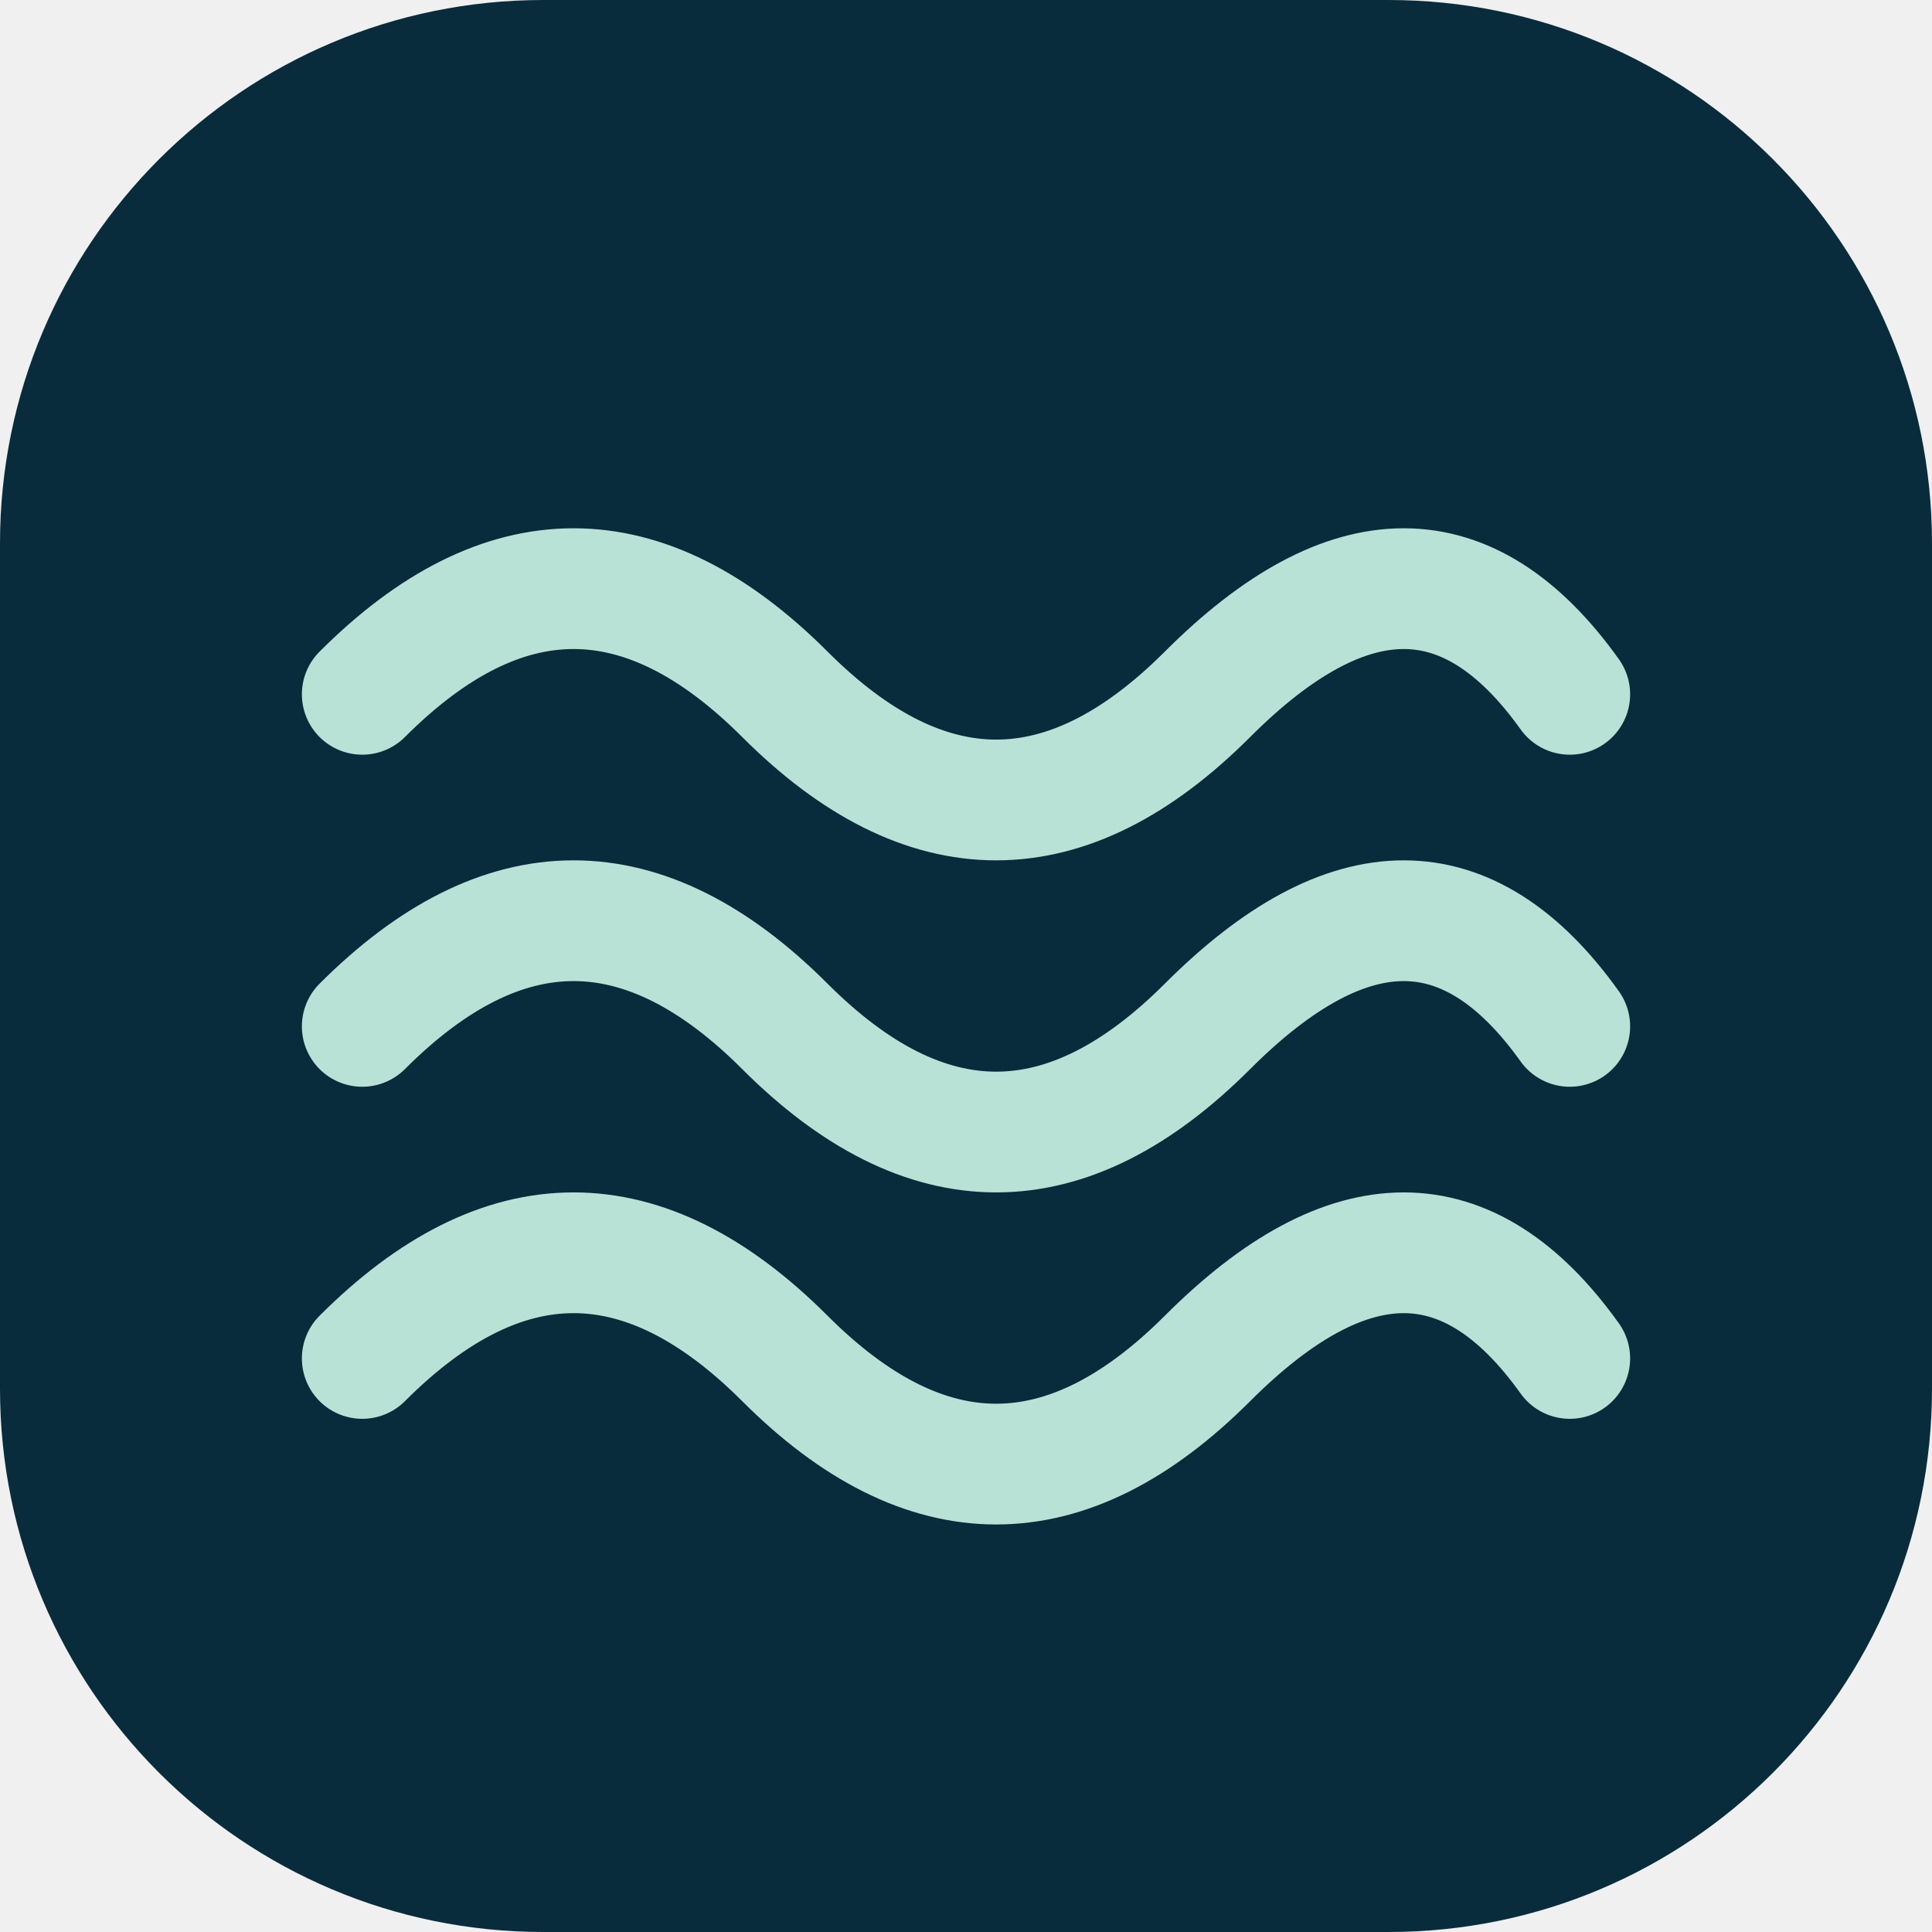
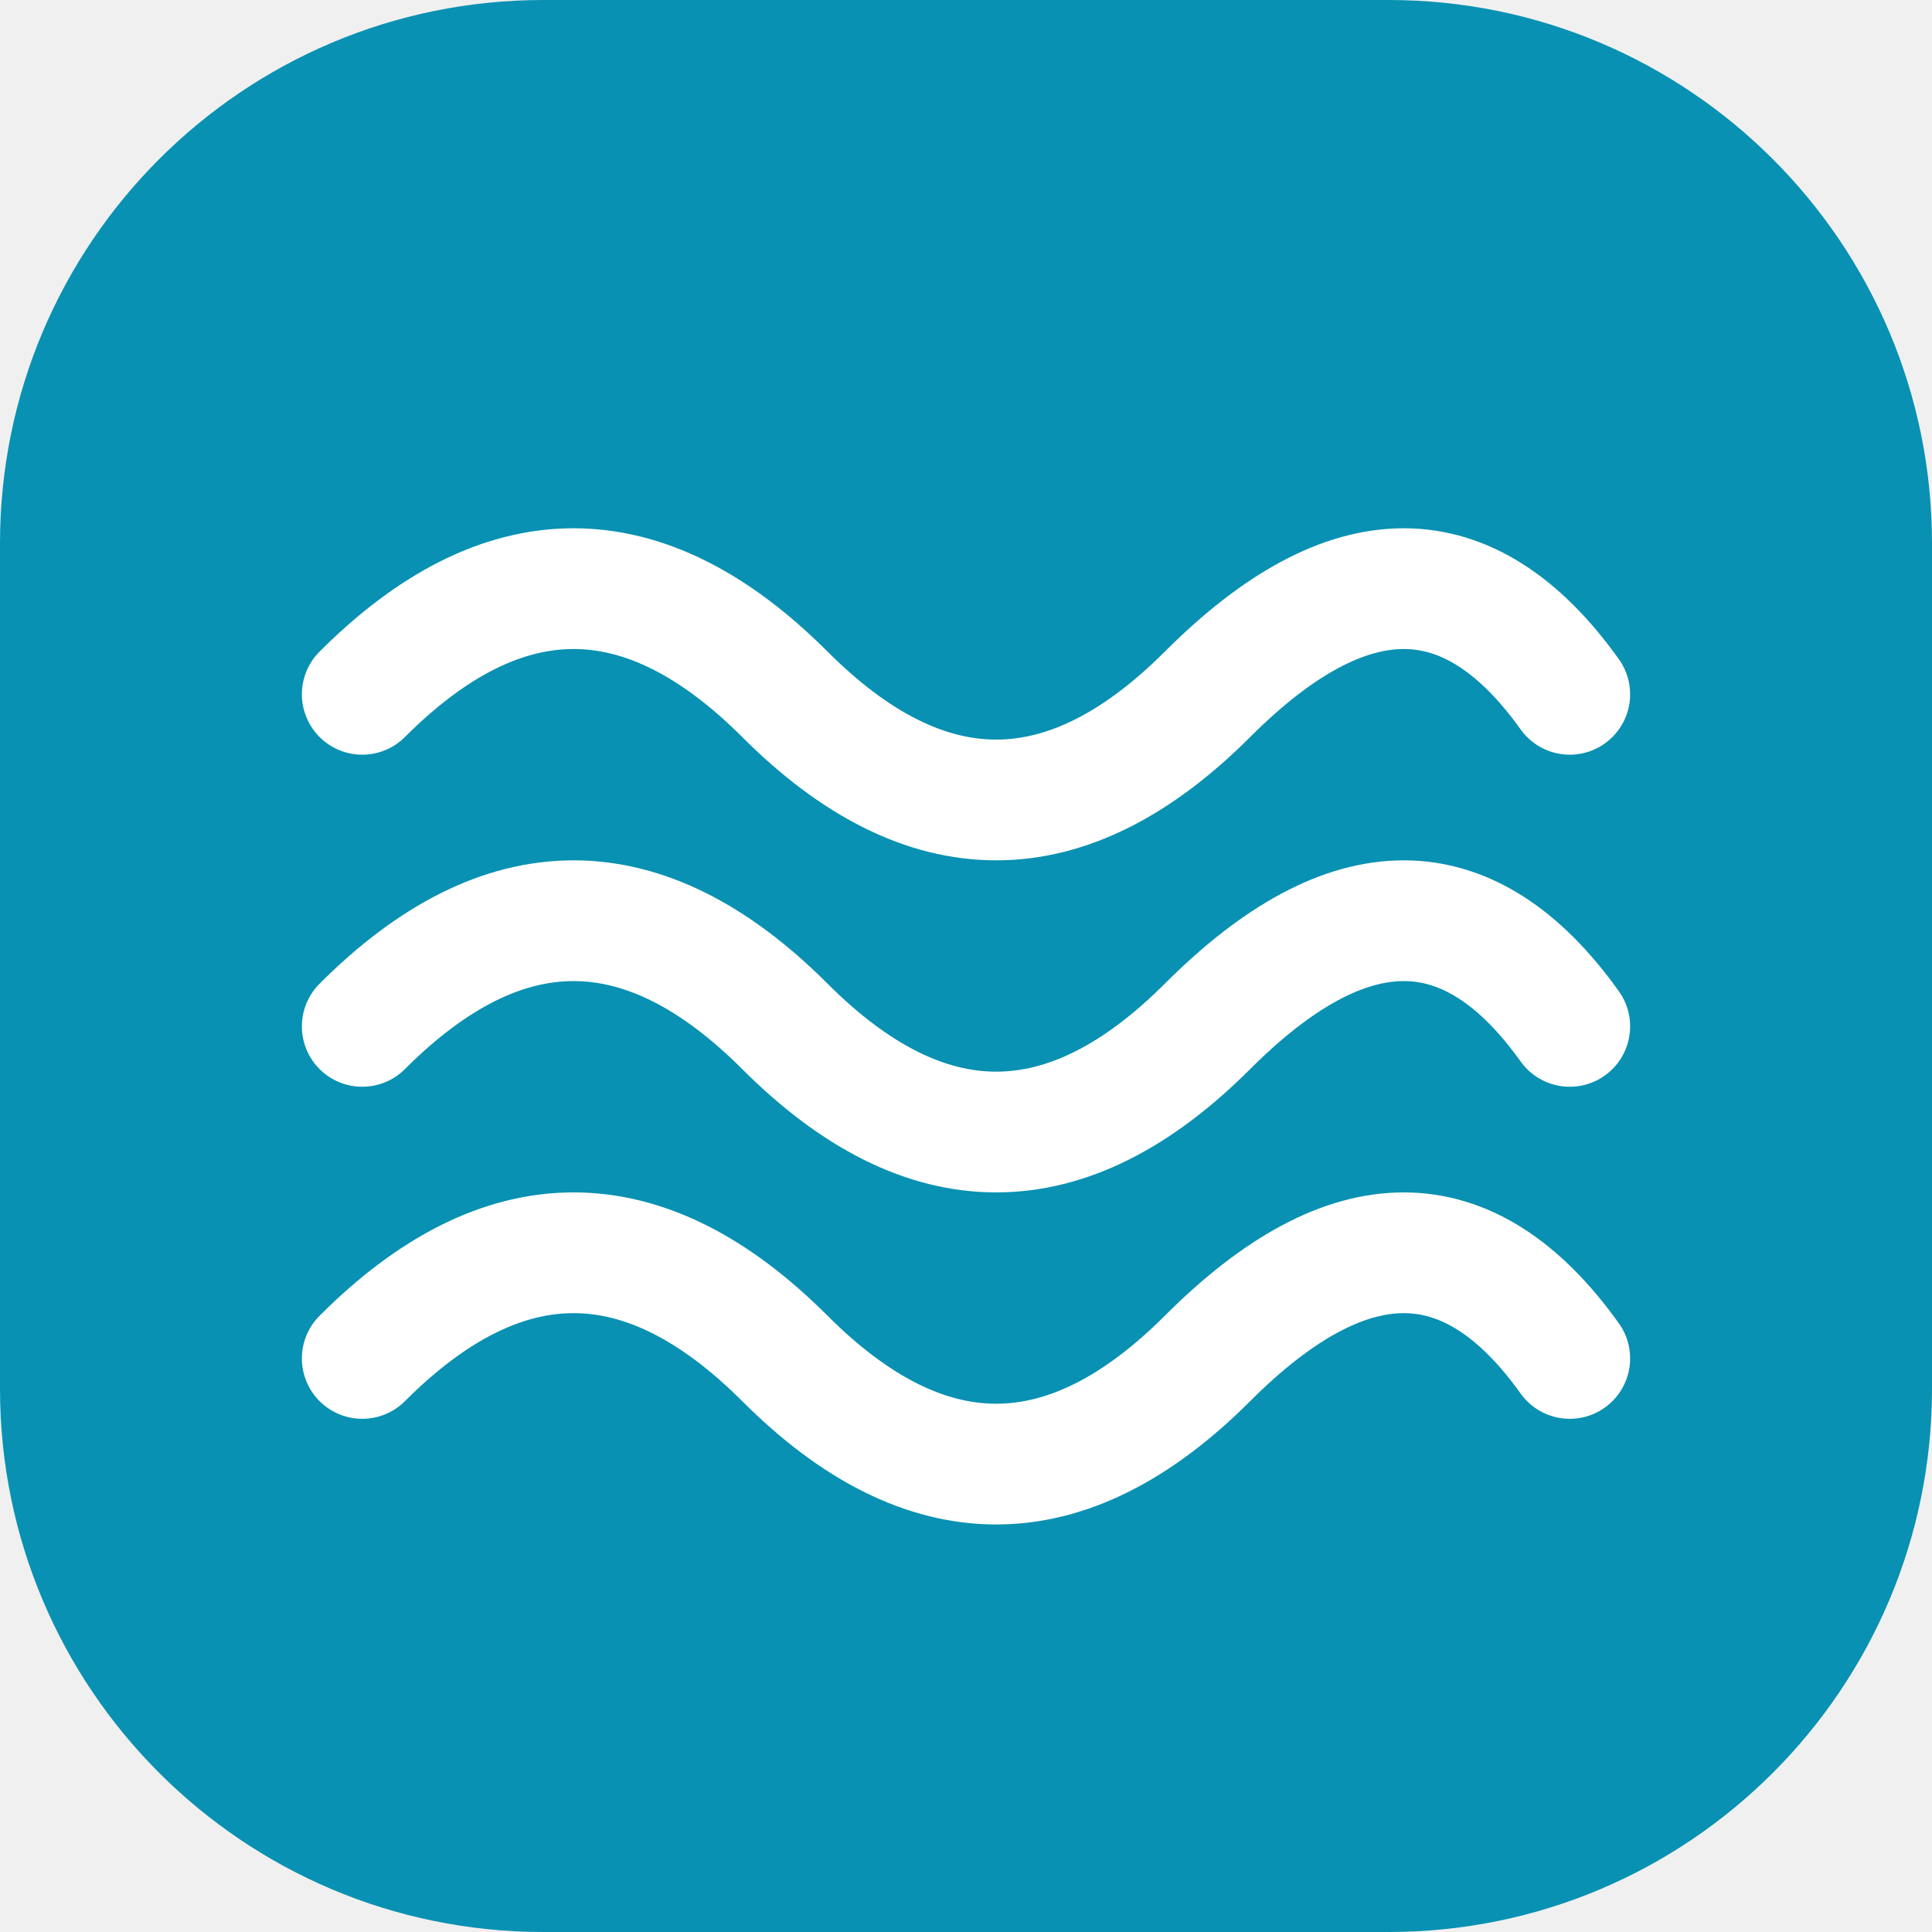
<svg xmlns="http://www.w3.org/2000/svg" viewBox="0 0 64 64">
-   <rect width="64" height="64" rx="18" fill="#082c3c" />
-   <g fill="none" stroke="#b9e2d6" stroke-width="4" stroke-linecap="round">
+   <rect width="64" height="64" rx="18" fill="#0891b2" />
+   <g fill="none" stroke="#ffffff" stroke-width="4" stroke-linecap="round">
    <path d="M12 23q7-7 14 0t14 0t12 0M12 34q7-7 14 0t14 0t12 0M12 45q7-7 14 0t14 0t12 0" />
  </g>
</svg>
